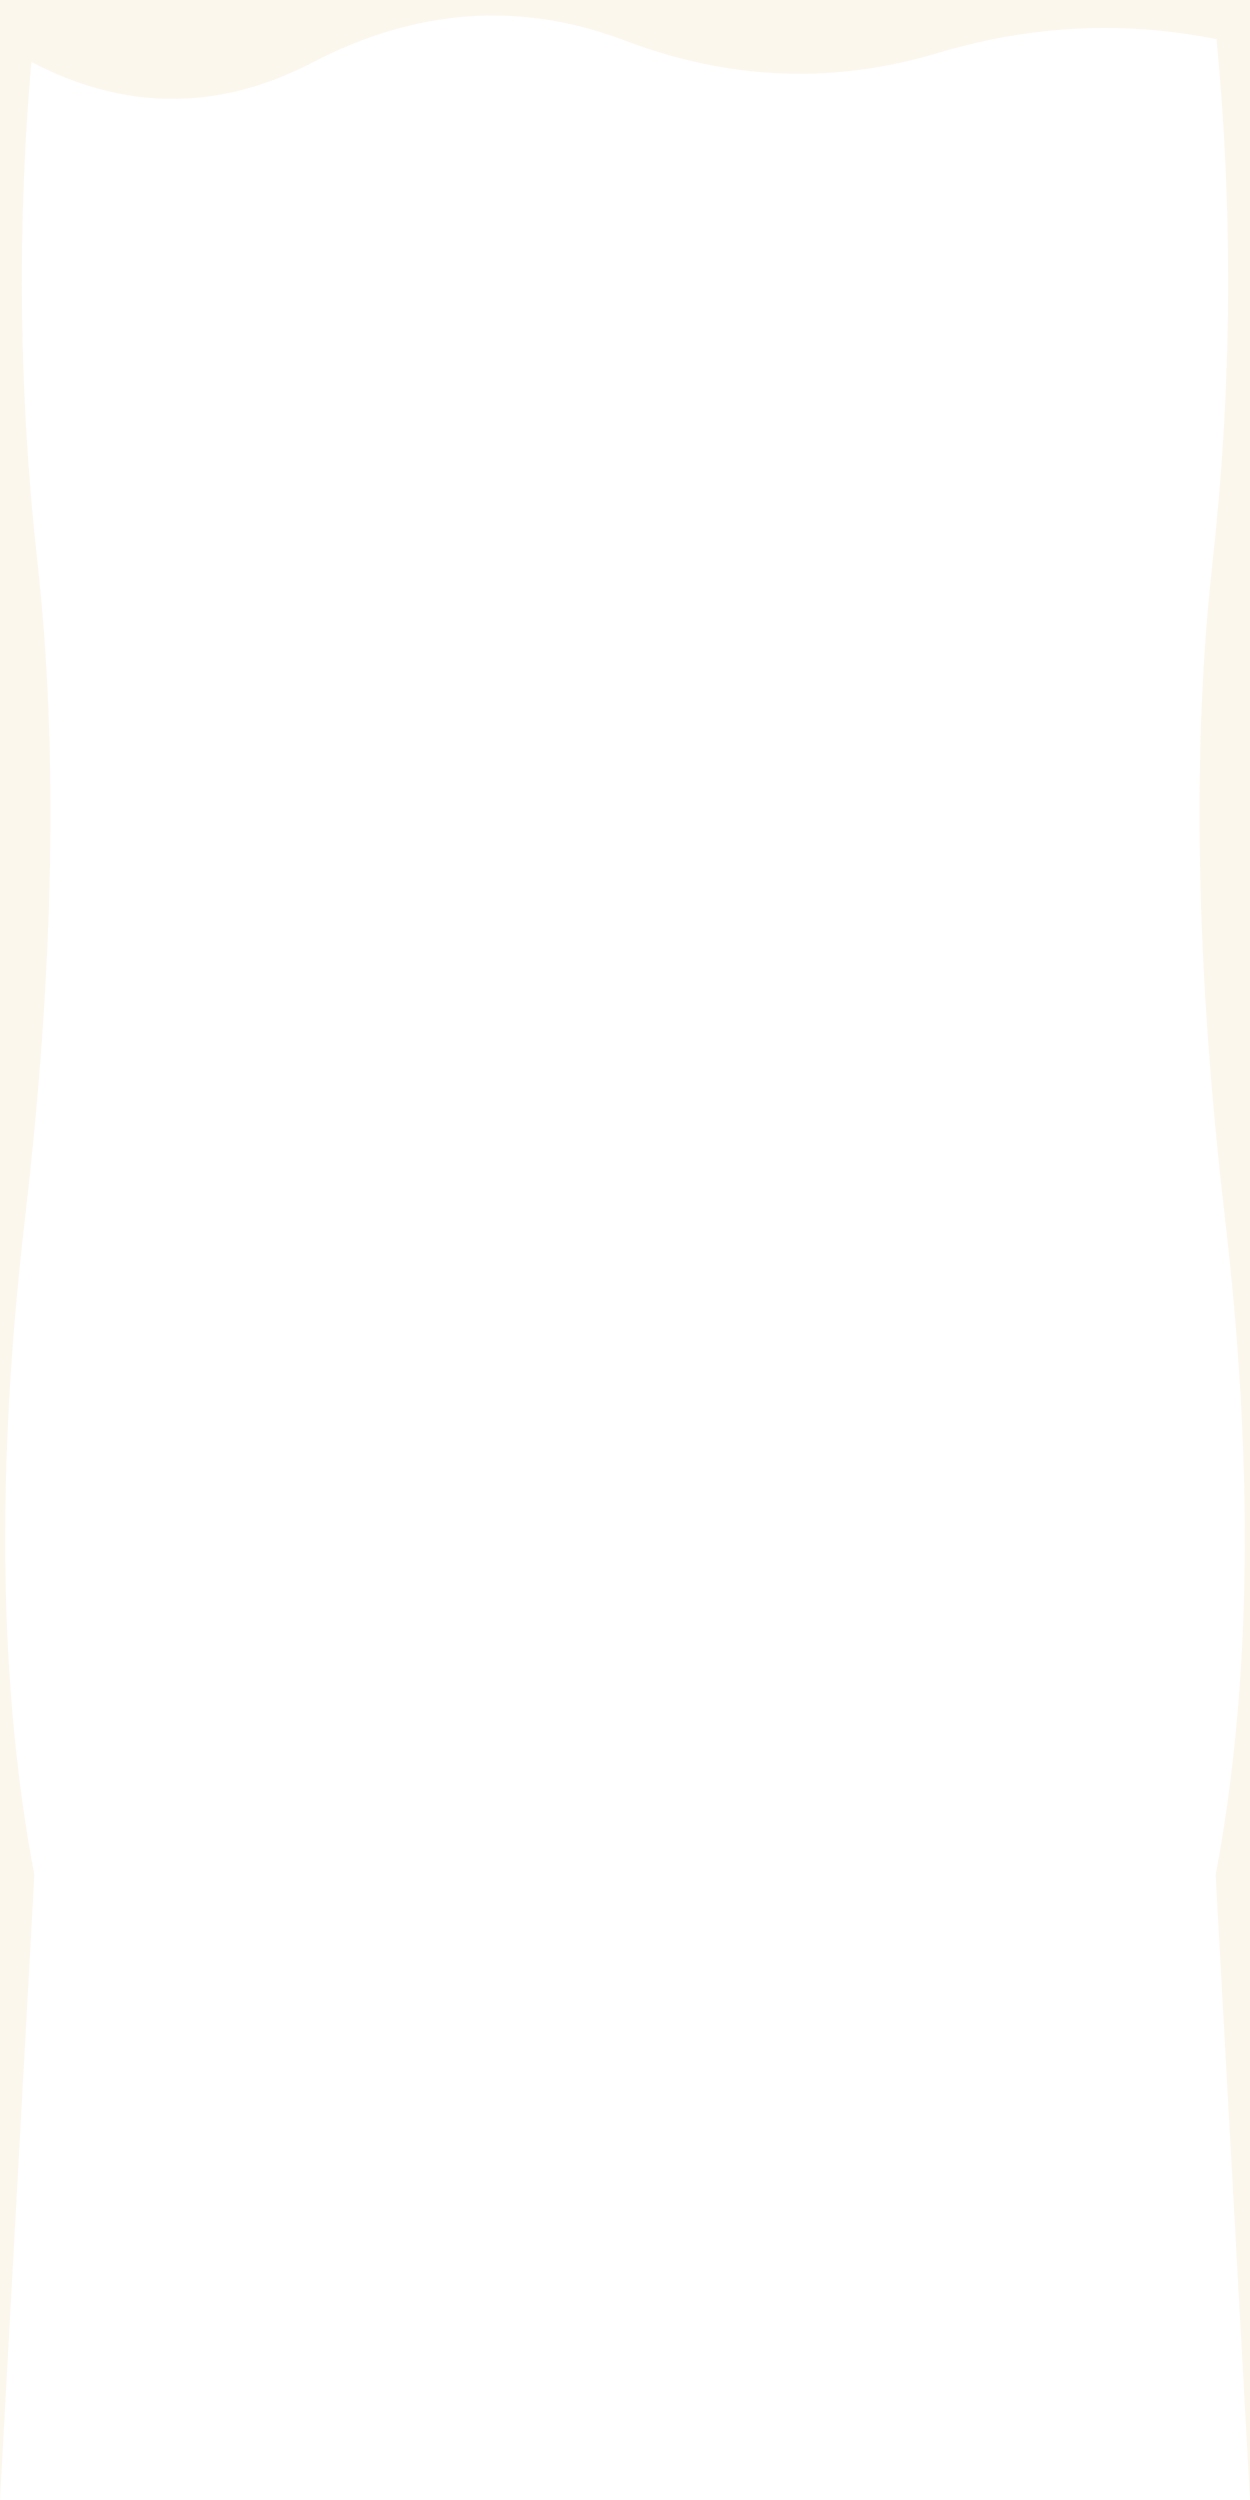
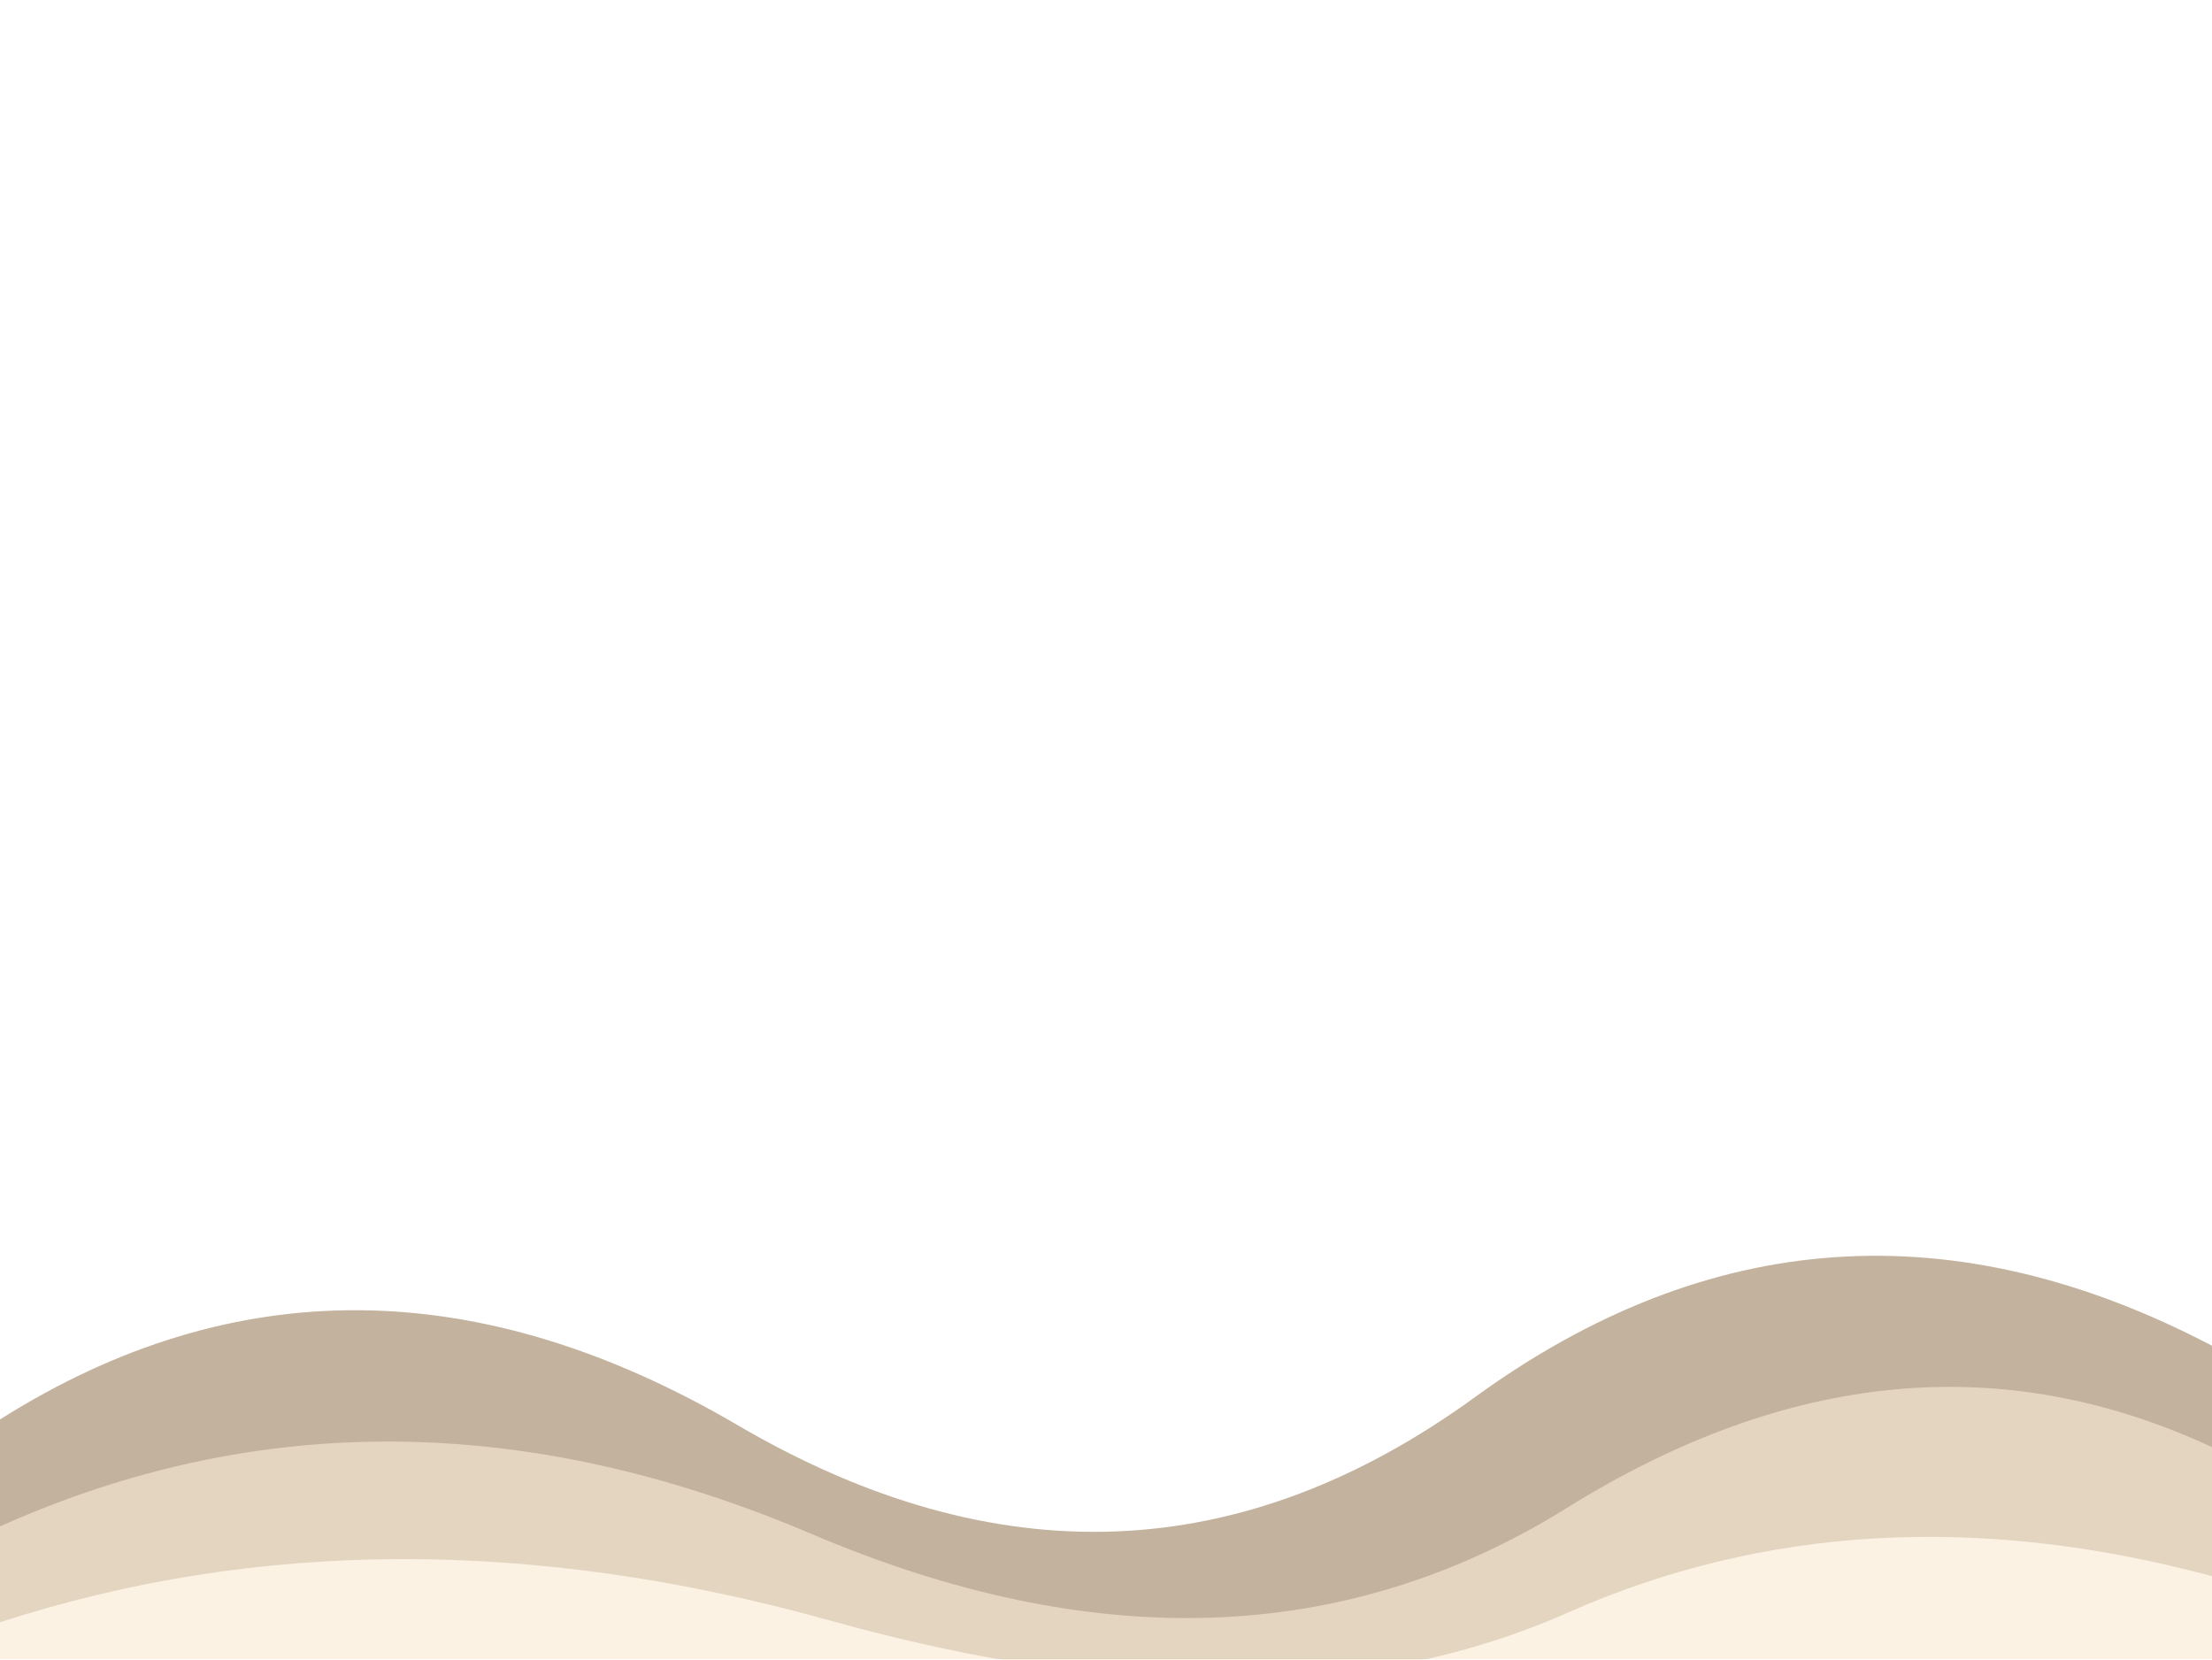
- <svg xmlns="http://www.w3.org/2000/svg" viewBox="0 0 400 800" preserveAspectRatio="none">
-   <g fill="#fbf2e4" opacity=".65">
-     <path d="M0 0h400v15q-50-13-100 2T200 13 100 20 0 14Z" />
-     <path d="M0 0h12q-10 90 0 180t-4 210 3 210L0 800Z" />
-     <path d="M400 0h-12q10 90 0 180t4 210-3 210l11 200Z" />
-   </g>
+ <svg xmlns="http://www.w3.org/2000/svg" viewBox="0 0 1200 900" preserveAspectRatio="none">
+   <path d="M0 770Q190 650 400 773T800 758 1200 730V900H0Z" fill="#c3b29d" />
+   <path d="M0 828Q210 734 440 832T850 818 1200 785V900H0Z" fill="#e4d5c1" />
+   <path d="M0 880Q210 812 450 879T850 875 1200 855V900H0Z" fill="#fbf2e4" />
</svg>
